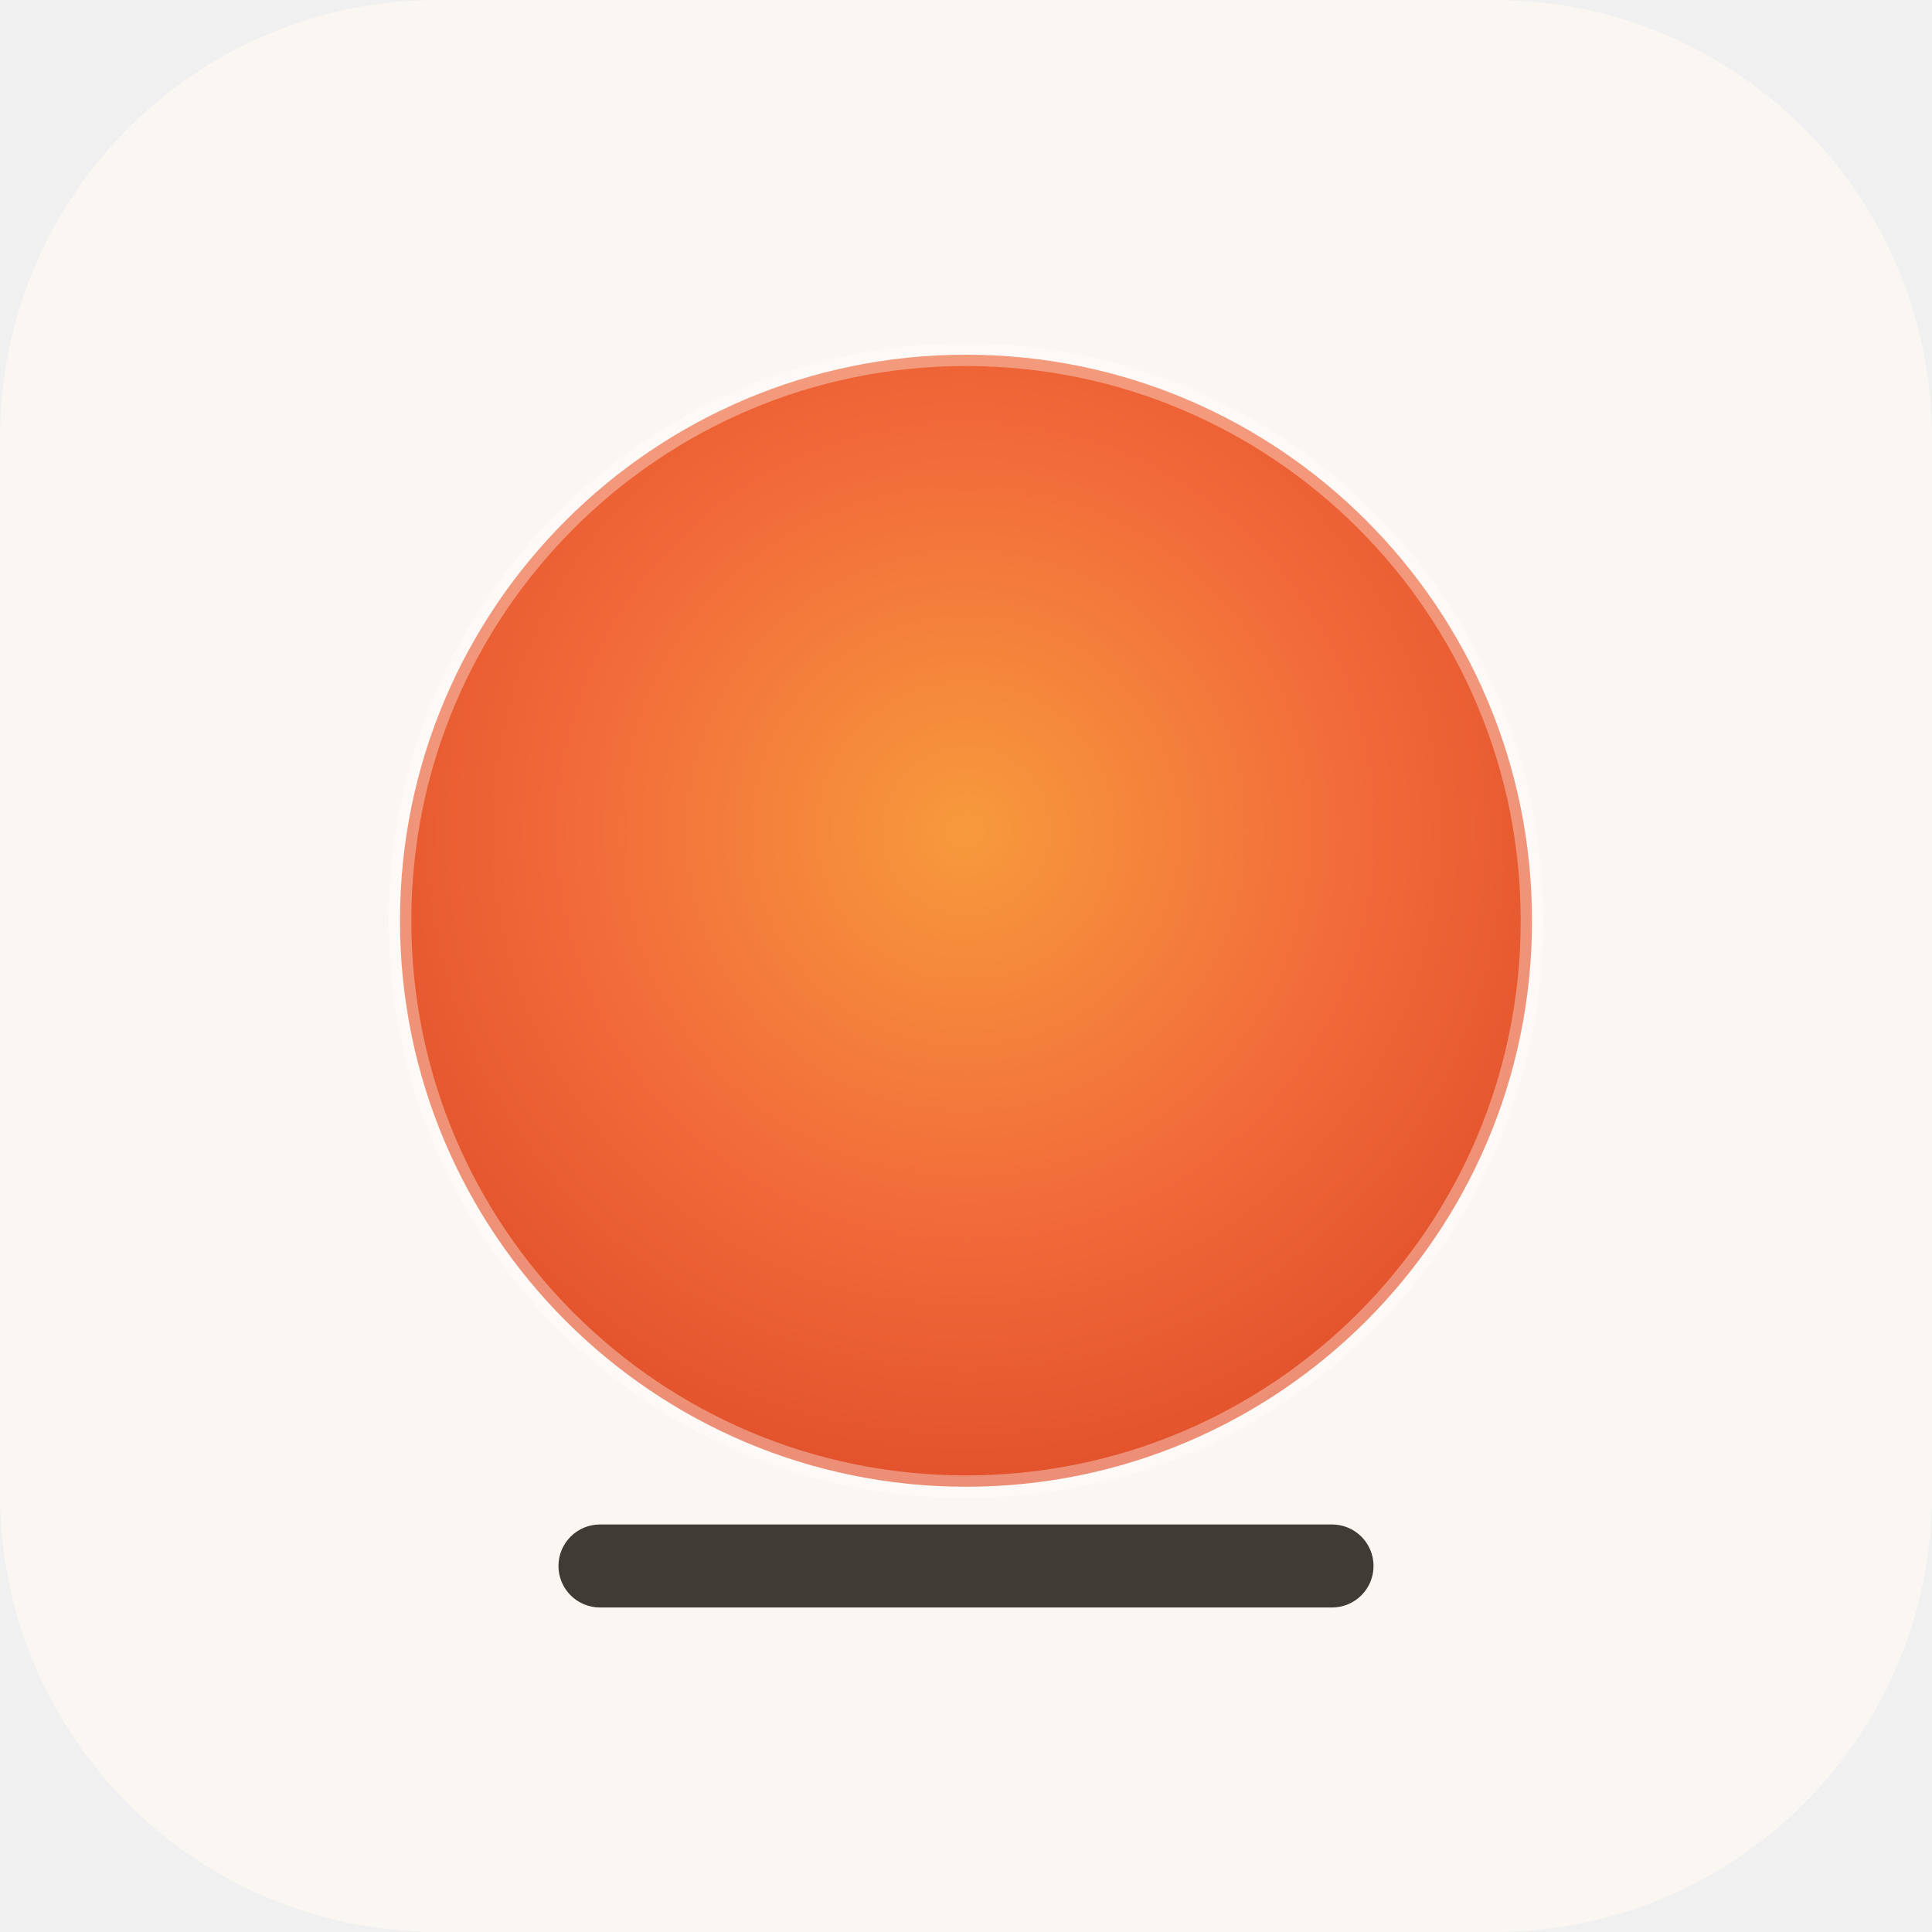
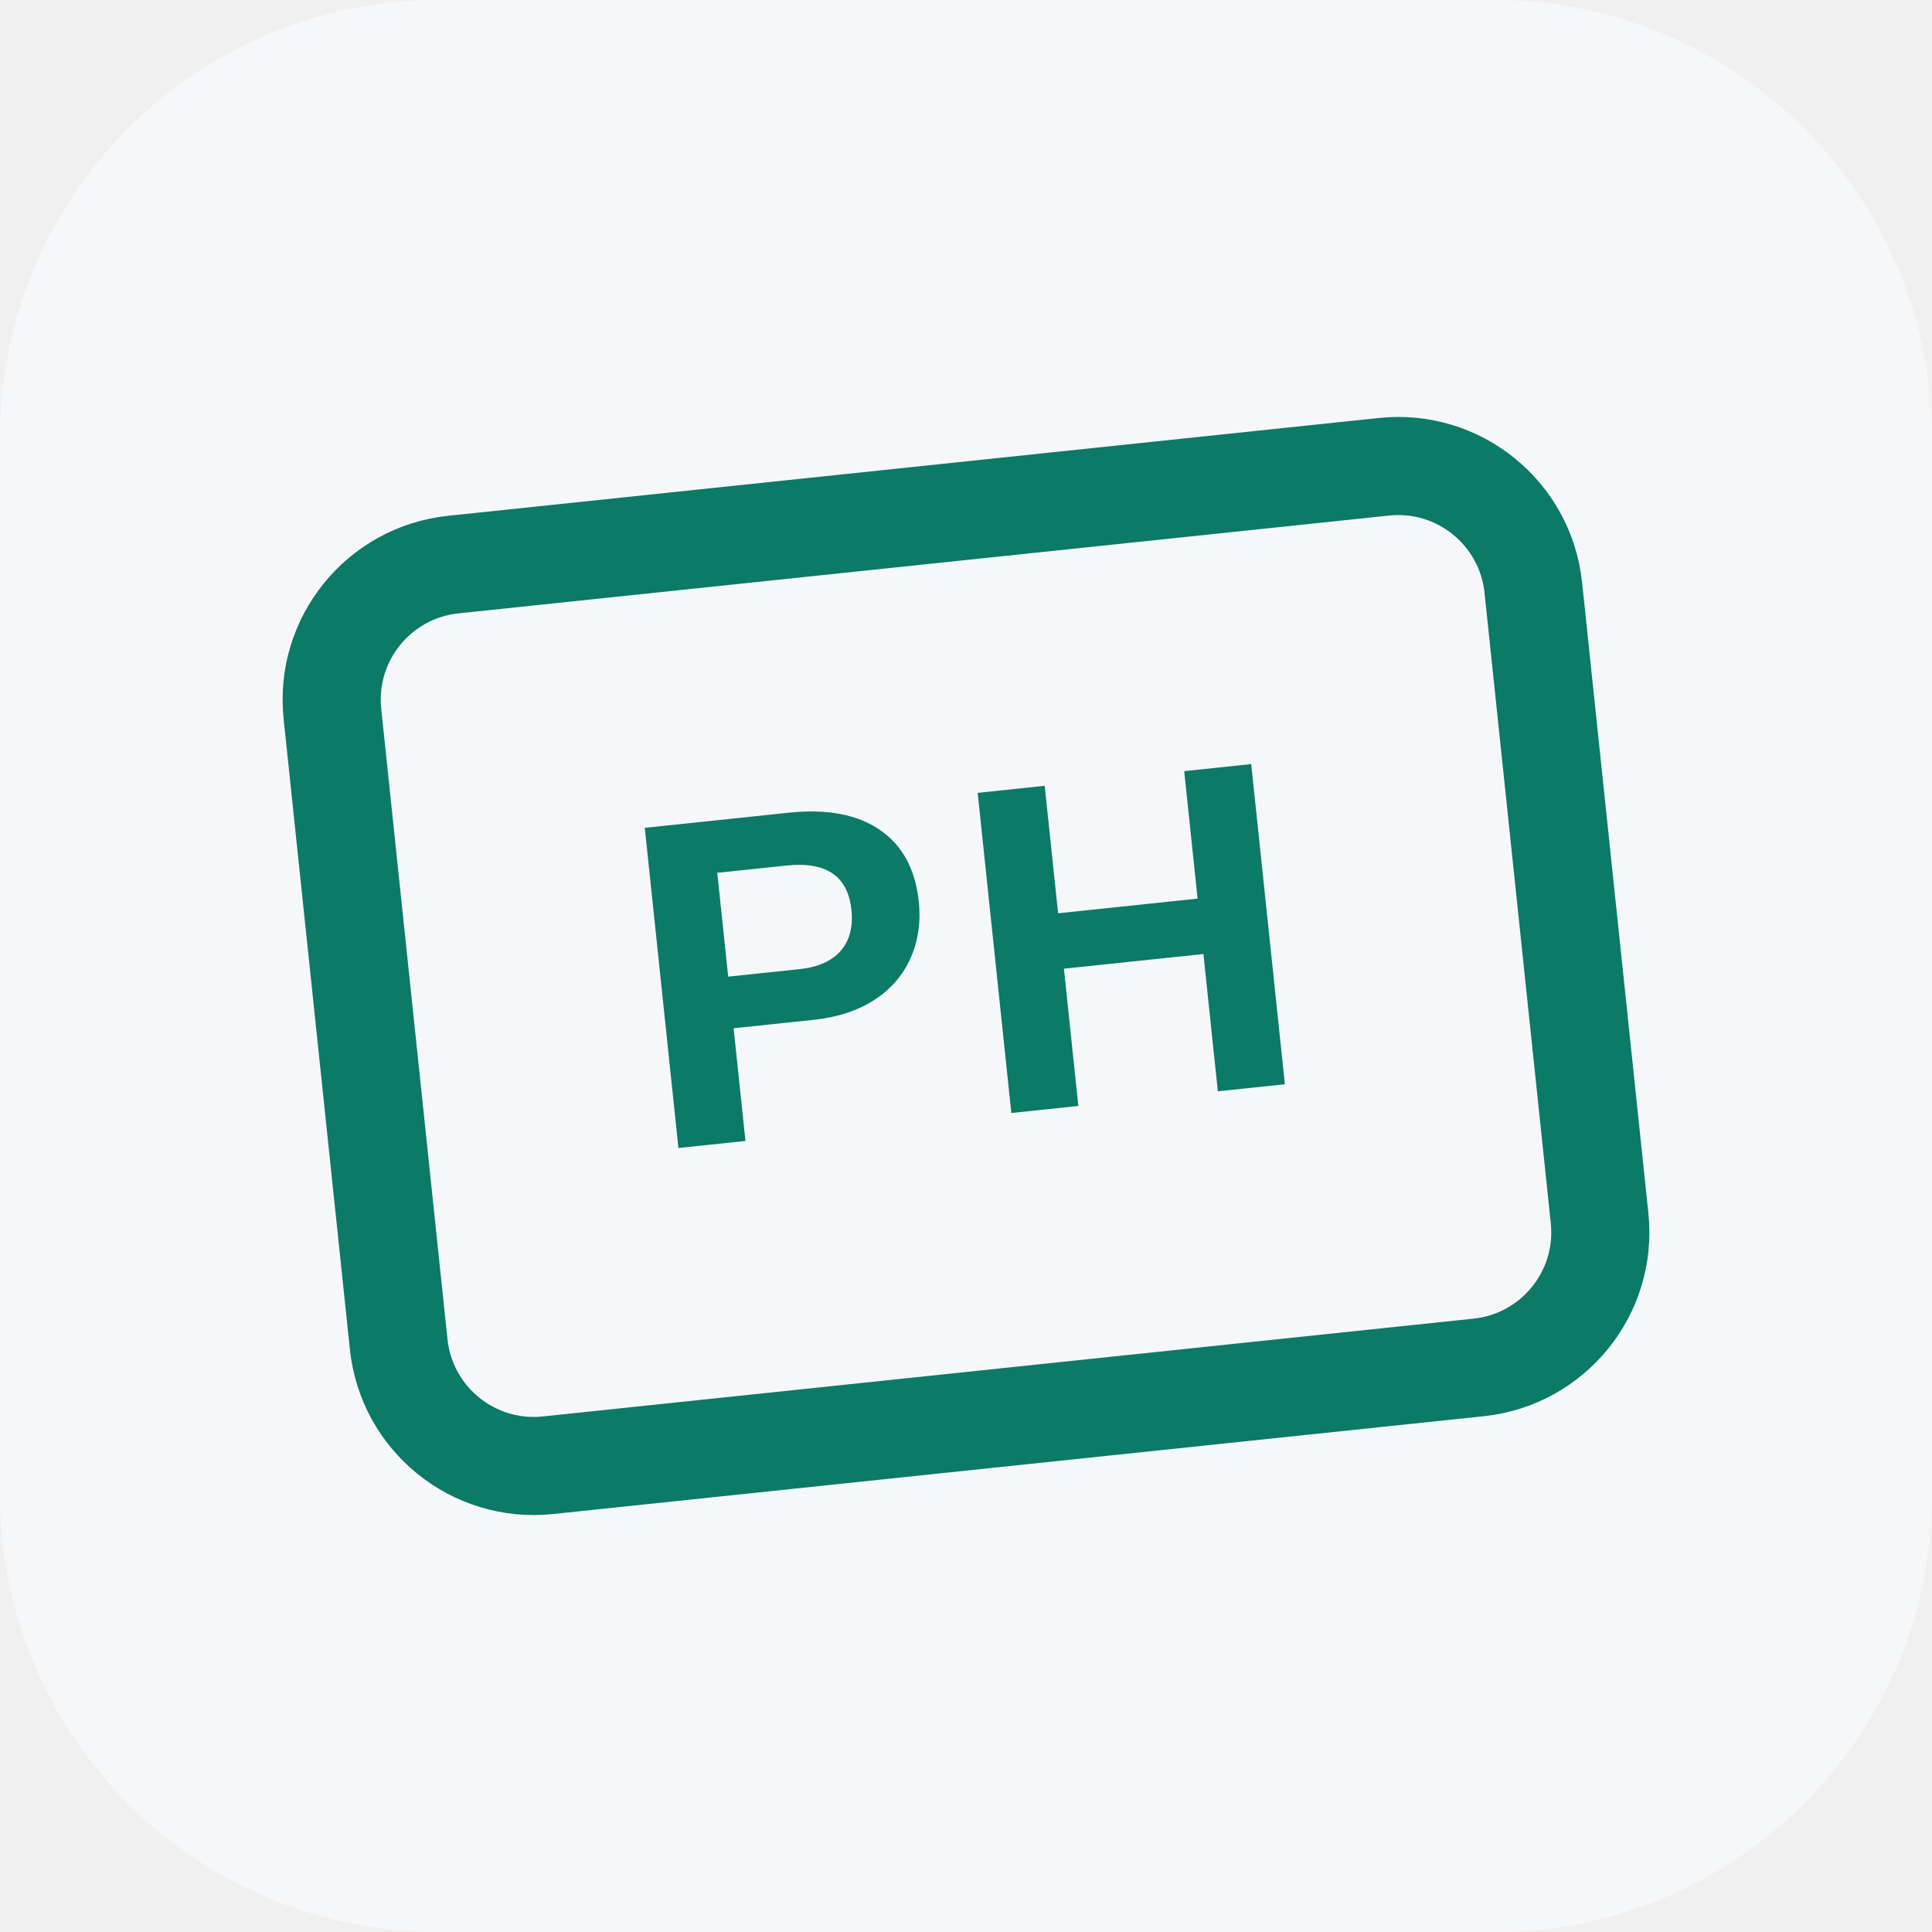
<svg xmlns="http://www.w3.org/2000/svg" viewBox="0 0 512 512">
-   <defs>
-     <radialGradient id="orbe" cx="50%" cy="42%" r="62%">
-       <stop offset="0%" stop-color="#F79A3C" />
-       <stop offset="55%" stop-color="#F26B3A" />
-       <stop offset="100%" stop-color="#E04E2A" />
-     </radialGradient>
-   </defs>
-   <rect width="512" height="512" rx="116" fill="#FAF6F1" />
-   <circle cx="256" cy="244" r="150" fill="url(#orbe)" />
-   <circle cx="256" cy="244" r="150" fill="none" stroke="#FFFFFF" stroke-opacity="0.35" stroke-width="6" />
-   <rect x="148" y="404" width="216" height="22" rx="11" fill="#1F1B16" fill-opacity="0.85" />
+   <rect width="512" height="512" rx="116" fill="#F6F7F9" />
+   <g transform="rotate(-6 256 256)">
+     <rect x="96" y="136" width="320" height="240" rx="36" fill="none" stroke="#0B7A66" stroke-width="26" />
+     <text x="256" y="296" text-anchor="middle" font-family="Arial, Helvetica, sans-serif" font-size="124" font-weight="800" letter-spacing="6" fill="#0B7A66">PH</text>
+   </g>
</svg>
